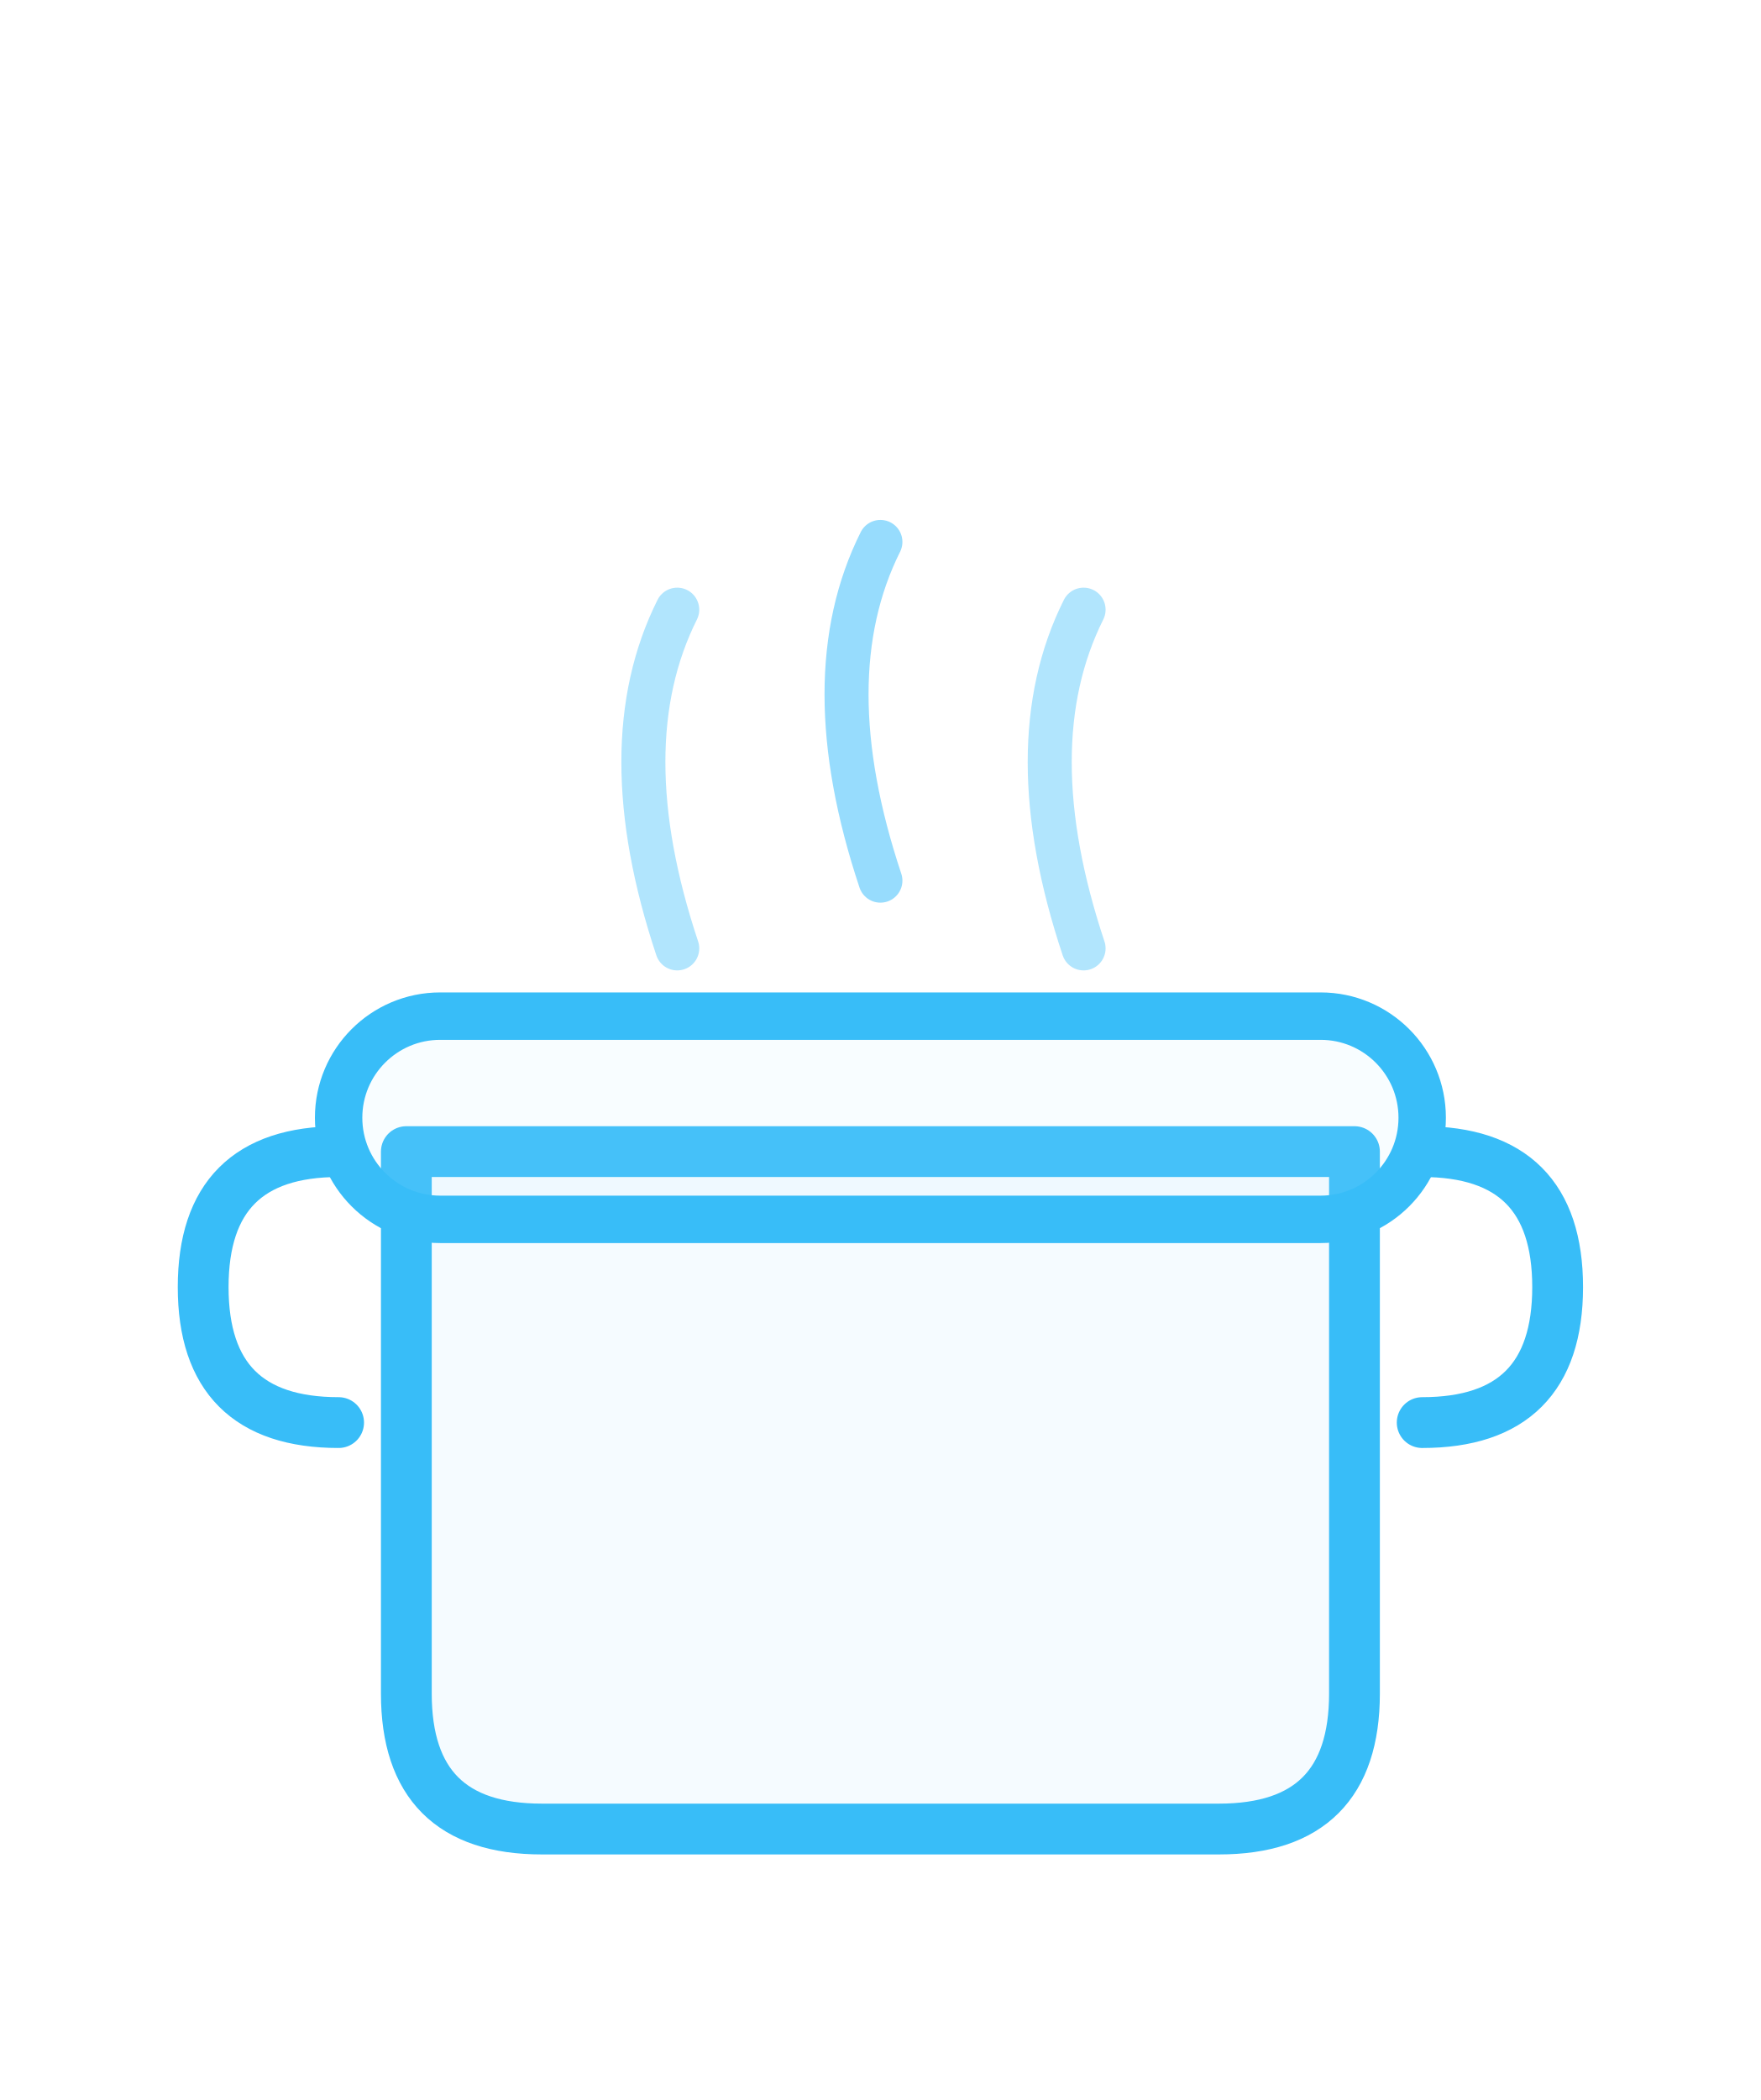
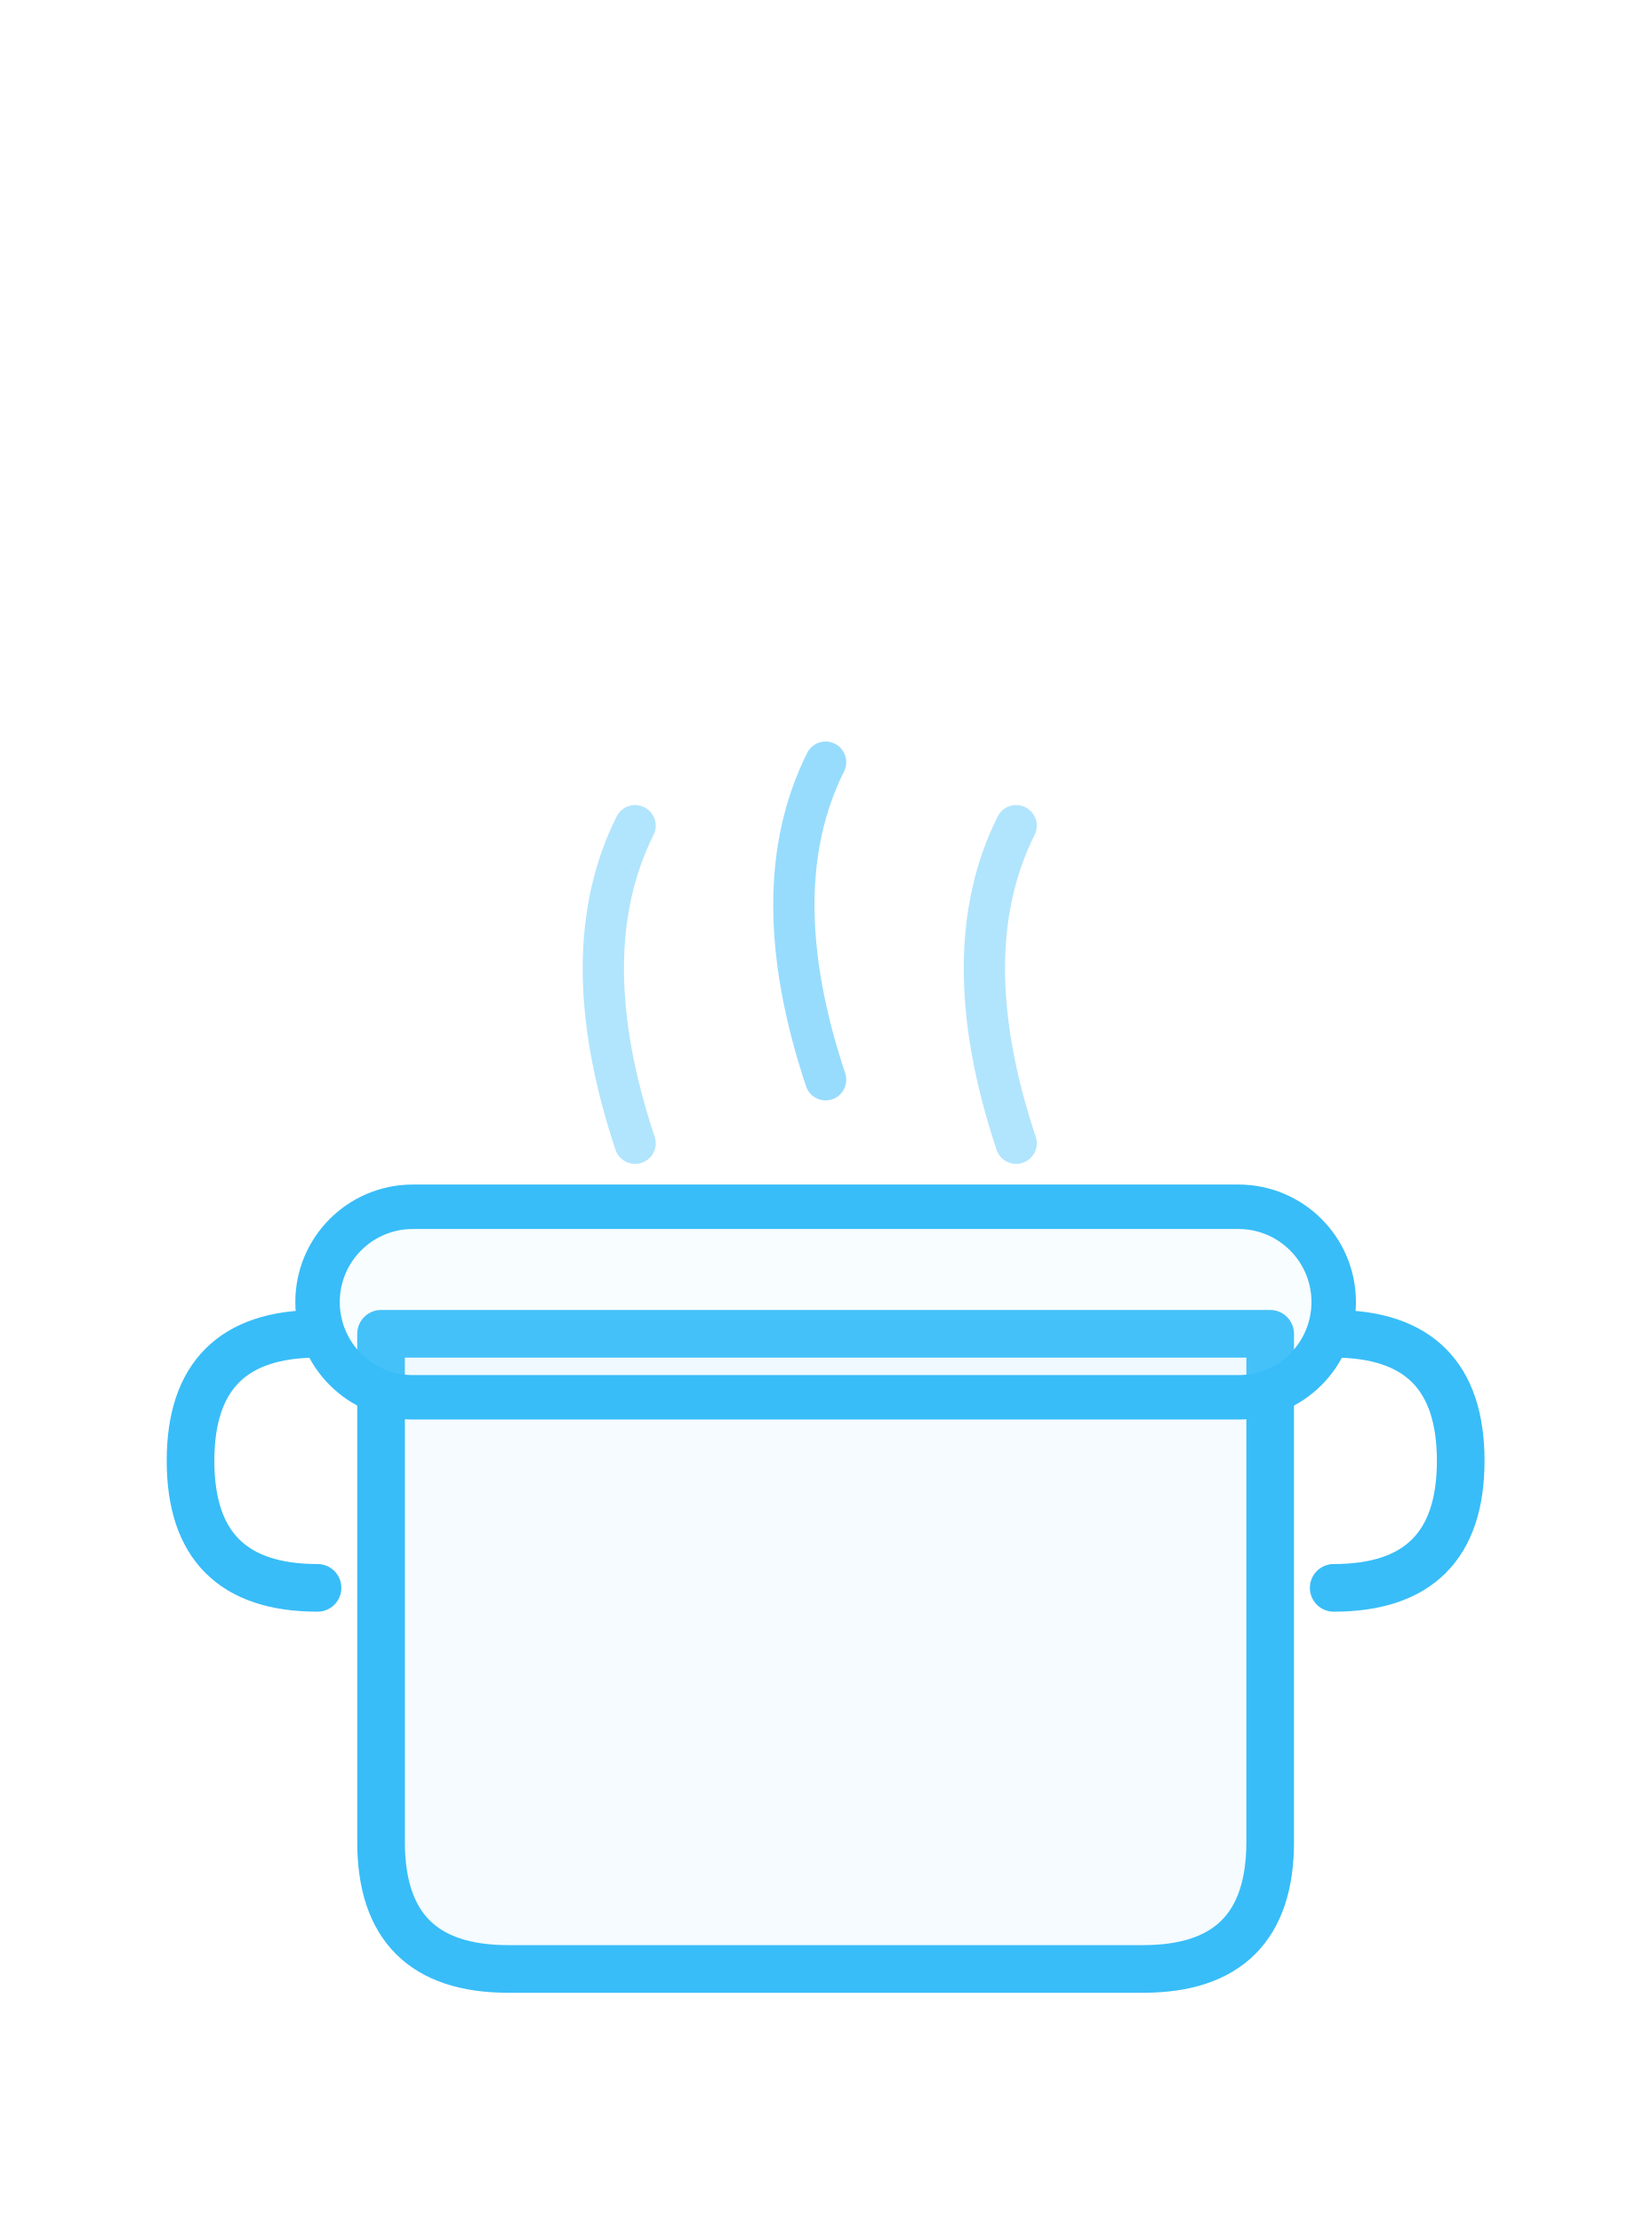
- <svg xmlns="http://www.w3.org/2000/svg" viewBox="0 -10 52 62" fill="none">
+ <svg xmlns="http://www.w3.org/2000/svg" viewBox="0 -18 52 70" fill="none">
  <path d="M12 24 L12 40 Q12 44 16 44 L36 44 Q40 44 40 40 L40 24 Z" fill="#bae6fd" fill-opacity="0.15" stroke="#38bdf8" stroke-width="1.5" stroke-linejoin="round" />
  <rect x="10" y="20" width="32" height="6" rx="3" fill="#bae6fd" fill-opacity="0.1" stroke="#38bdf8" stroke-width="1.4" />
  <path d="M10 24 Q6 24 6 28 Q6 32 10 32" stroke="#38bdf8" stroke-width="1.5" stroke-linecap="round" fill="none" />
  <path d="M42 24 Q46 24 46 28 Q46 32 42 32" stroke="#38bdf8" stroke-width="1.5" stroke-linecap="round" fill="none" />
  <path d="M20 18 Q18 12 20 8" stroke="#7dd3fc" stroke-width="1.3" stroke-linecap="round" fill="none" opacity="0.6" />
  <path d="M26 16 Q24 10 26 6" stroke="#7dd3fc" stroke-width="1.3" stroke-linecap="round" fill="none" opacity="0.8" />
  <path d="M32 18 Q30 12 32 8" stroke="#7dd3fc" stroke-width="1.3" stroke-linecap="round" fill="none" opacity="0.6" />
</svg>
